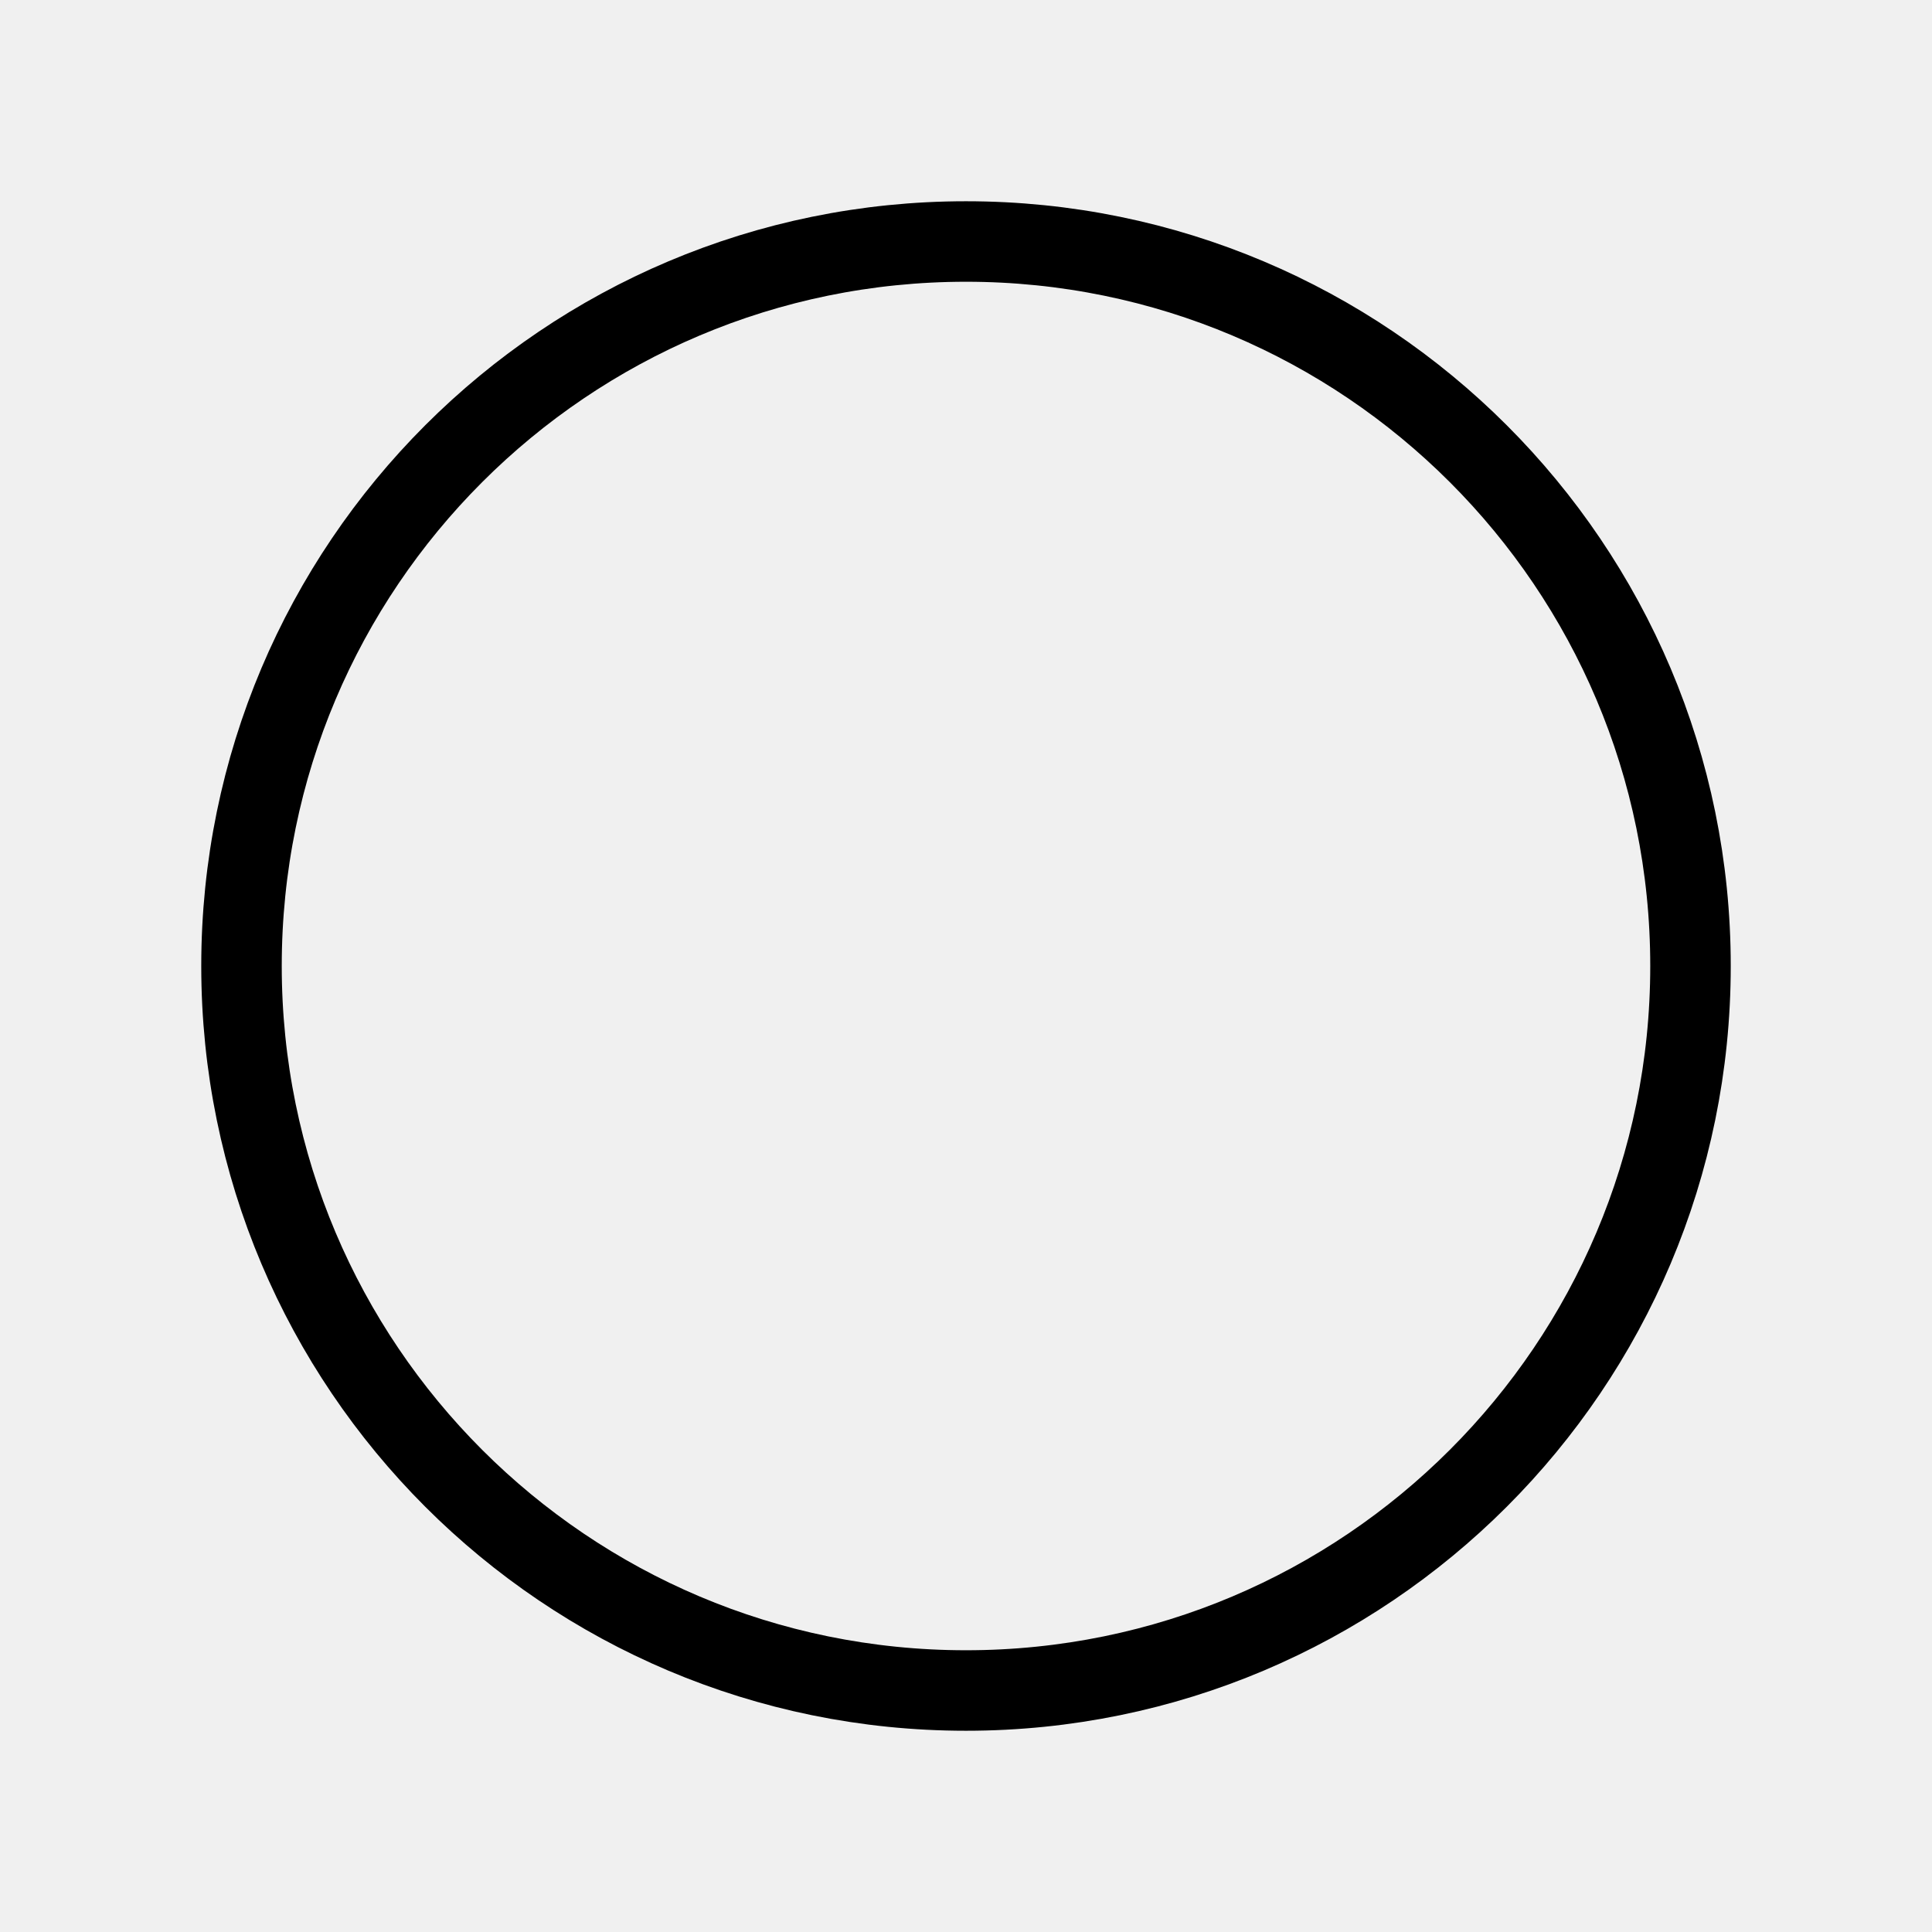
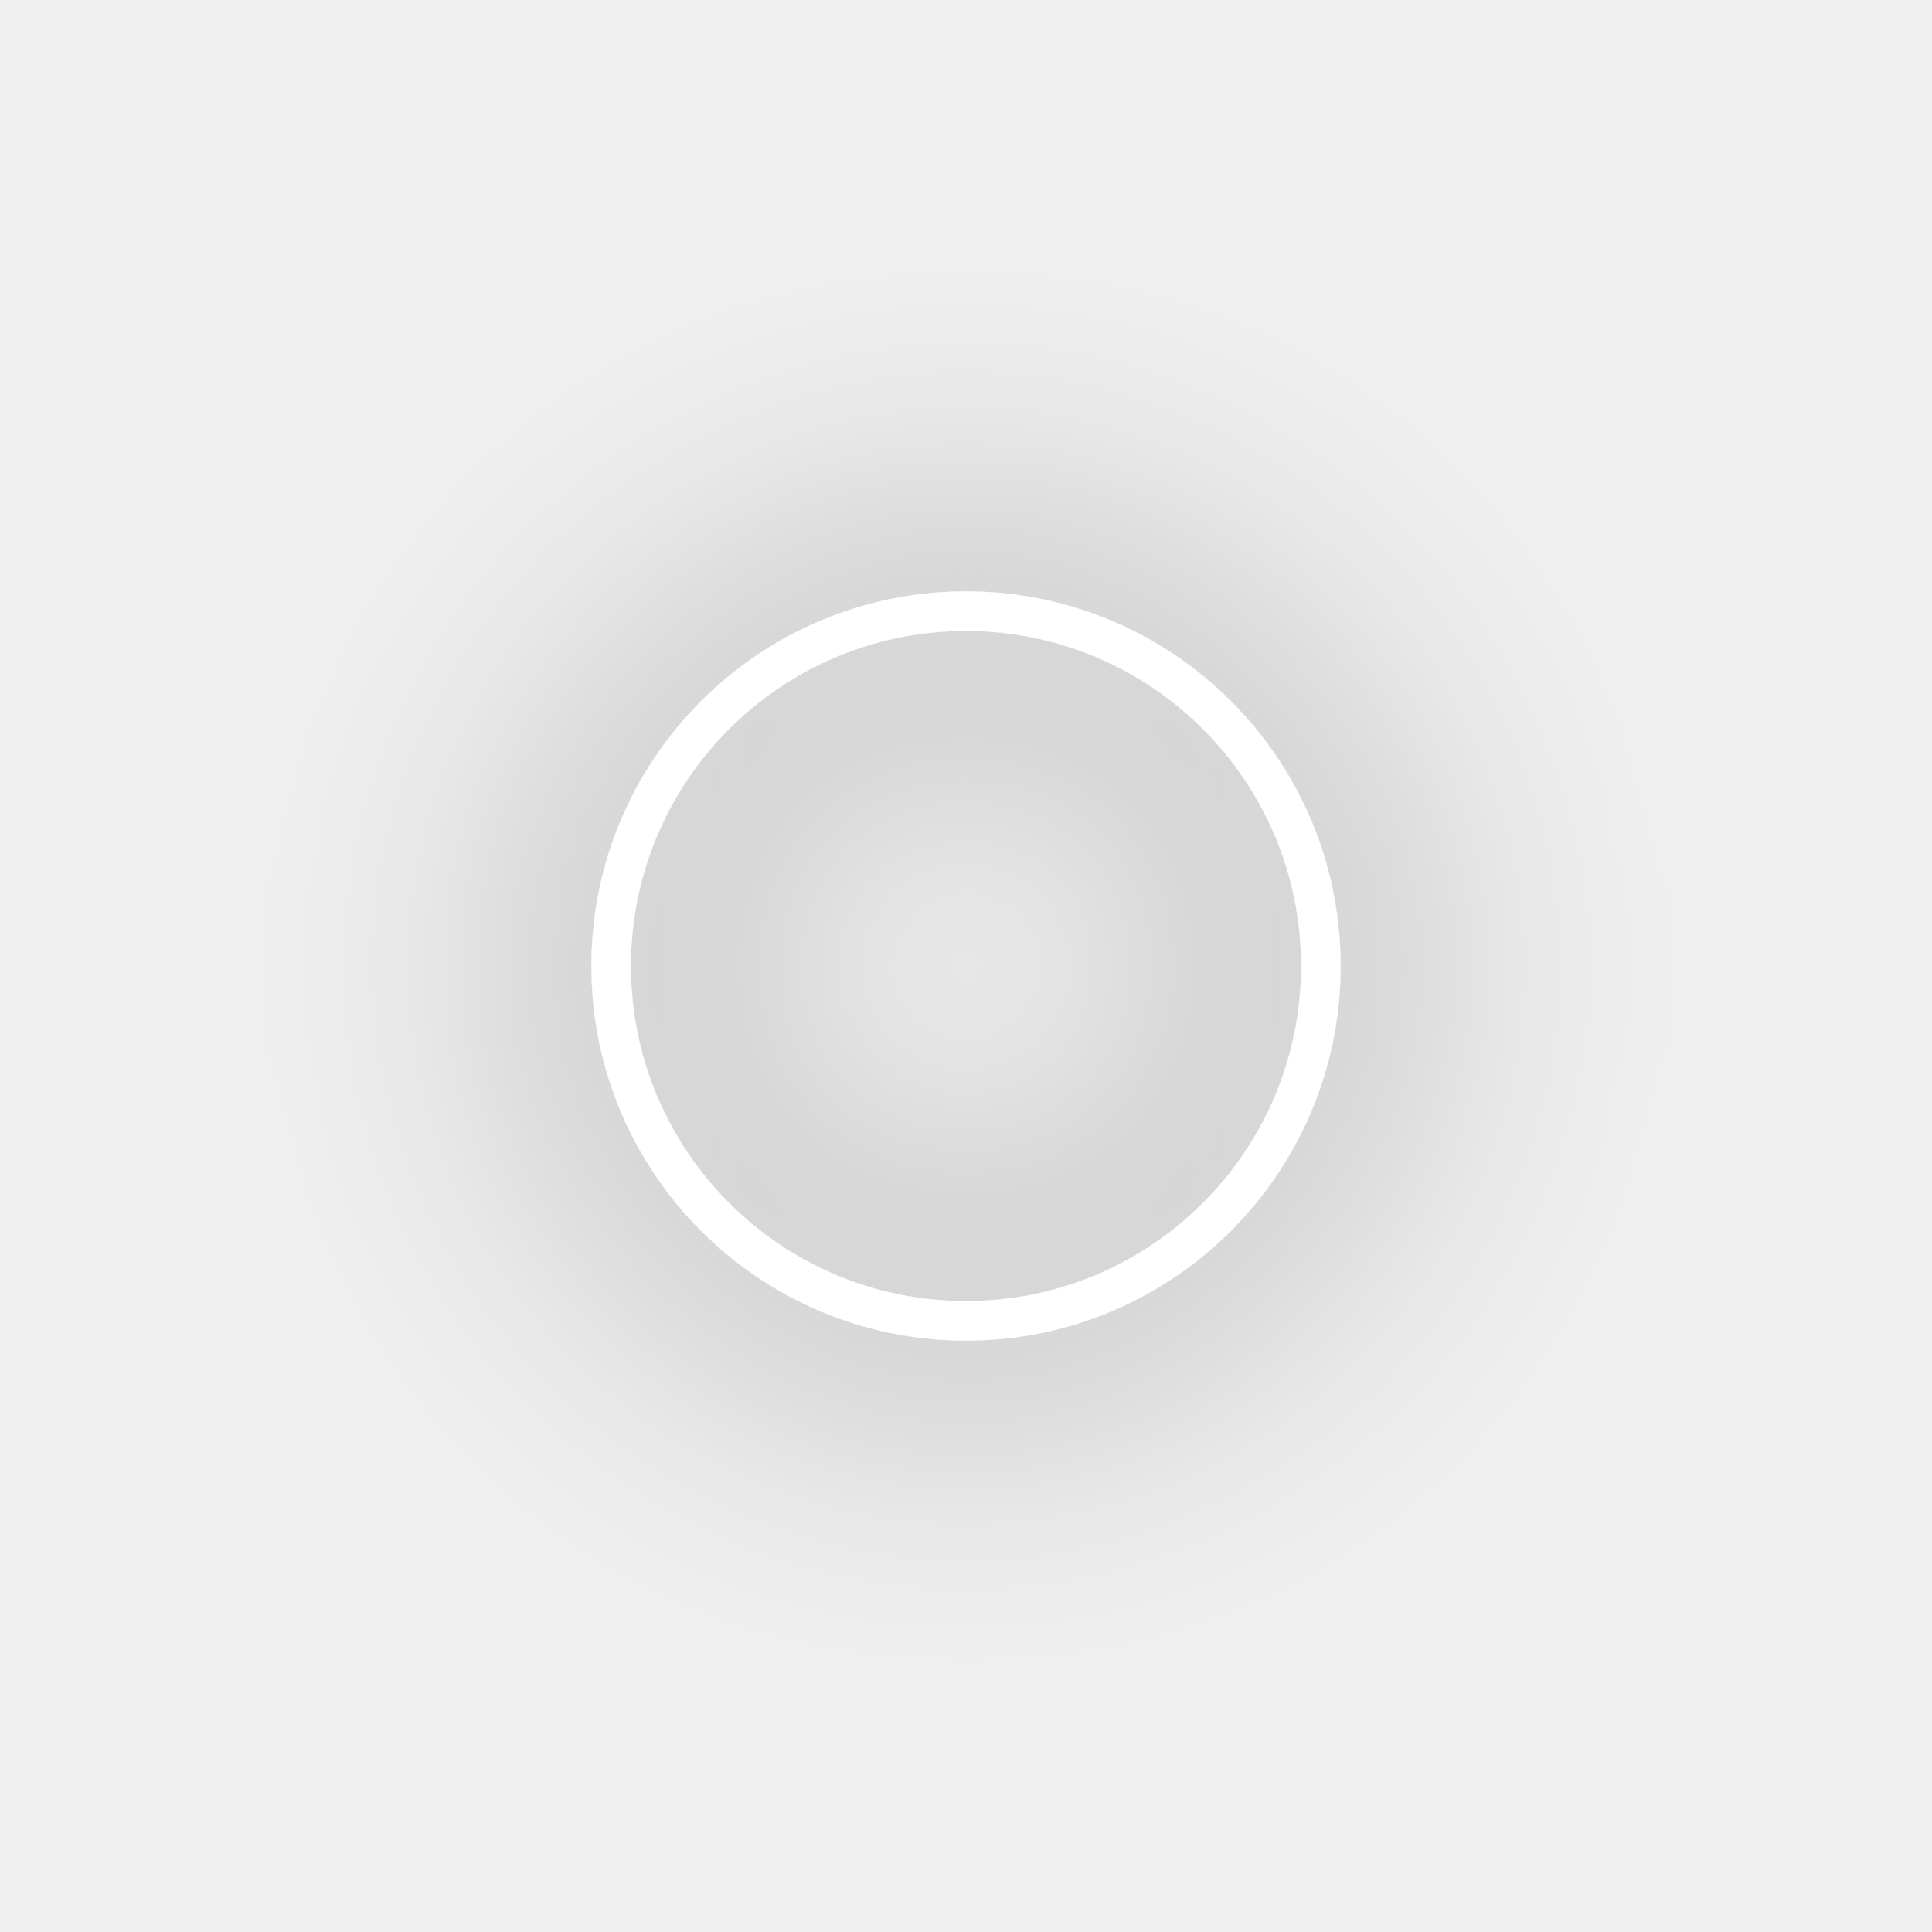
- <svg xmlns="http://www.w3.org/2000/svg" width="24px" height="24px" viewBox="0 0 24 24" version="1.1">
-   <g id="Icons-/-24x24-/-Black-/-circle" stroke="none" stroke-width="1" fill="none" fill-rule="evenodd">
-     <polygon id="Path" points="0 0 24 0 24 24 0 24" />
-     <circle id="Bg" stroke="#000000" stroke-linecap="round" stroke-linejoin="round" cx="12" cy="12" r="9" />
+ <svg xmlns="http://www.w3.org/2000/svg" width="49px" height="49px" viewBox="0 0 49 49" version="1.1">
+   <defs>
+     <filter x="-66.7%" y="-66.7%" width="233.3%" height="233.3%" filterUnits="objectBoundingBox" id="filter-1">
+       <feOffset dx="0" dy="0" in="SourceAlpha" result="shadowOffsetOuter1" />
+       <feGaussianBlur stdDeviation="4" in="shadowOffsetOuter1" result="shadowBlurOuter1" />
+       <feColorMatrix values="0 0 0 0 0   0 0 0 0 0   0 0 0 0 0  0 0 0 1 0" type="matrix" in="shadowBlurOuter1" result="shadowMatrixOuter1" />
+       <feMerge>
+         <feMergeNode in="shadowMatrixOuter1" />
+         <feMergeNode in="SourceGraphic" />
+       </feMerge>
+     </filter>
+   </defs>
+   <g id="iPhone-X" stroke="none" stroke-width="1" fill="none" fill-rule="evenodd">
+     <g id="Screen-026" transform="translate(-135, -171)">
+       <g id="Content" transform="translate(0, -4)">
+         <g id="Card" transform="translate(16, 0)">
+           <g transform="translate(0, 179.5)" id="Icons-/-24x24-/-Light-/-circle">
+             <g filter="url(#filter-1)" transform="translate(131.5, 8)">
+               <polygon id="Path" points="0 0 24 0 24 24 0 24" />
+               <circle id="Bg" stroke="#FFFFFF" stroke-linecap="round" stroke-linejoin="round" cx="12" cy="12" r="9" />
+             </g>
+           </g>
+         </g>
+       </g>
+     </g>
  </g>
</svg>
